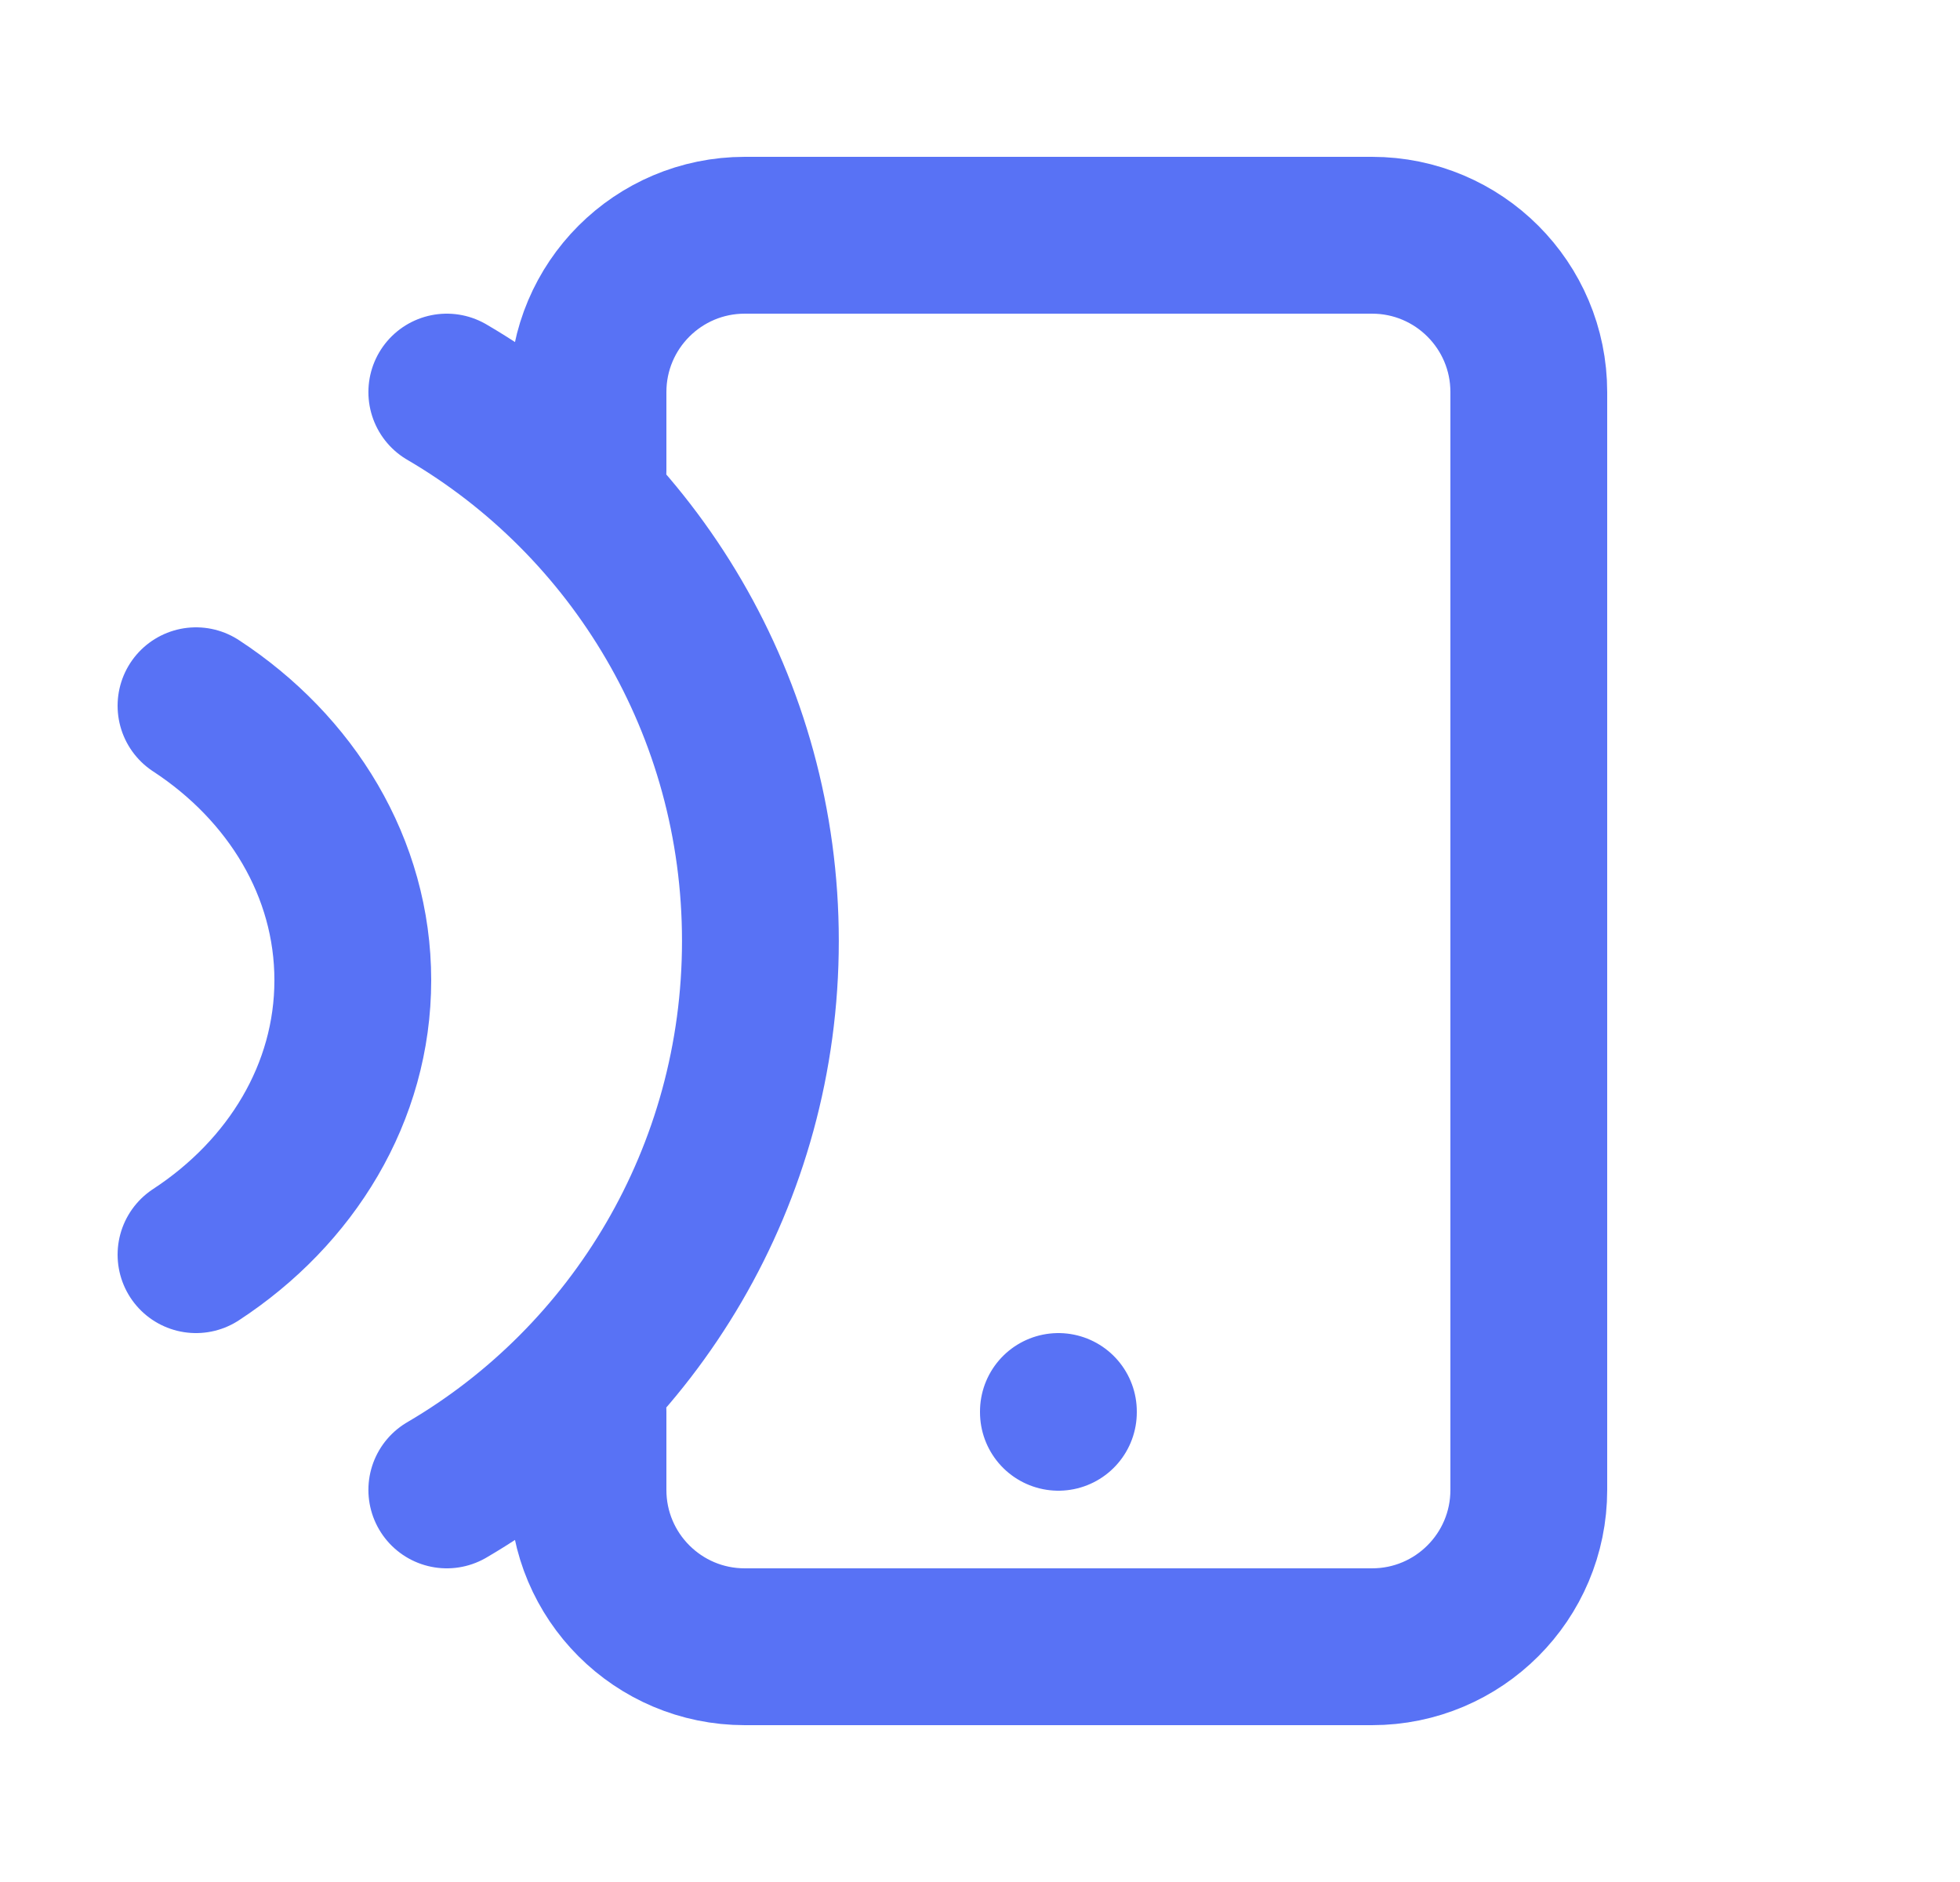
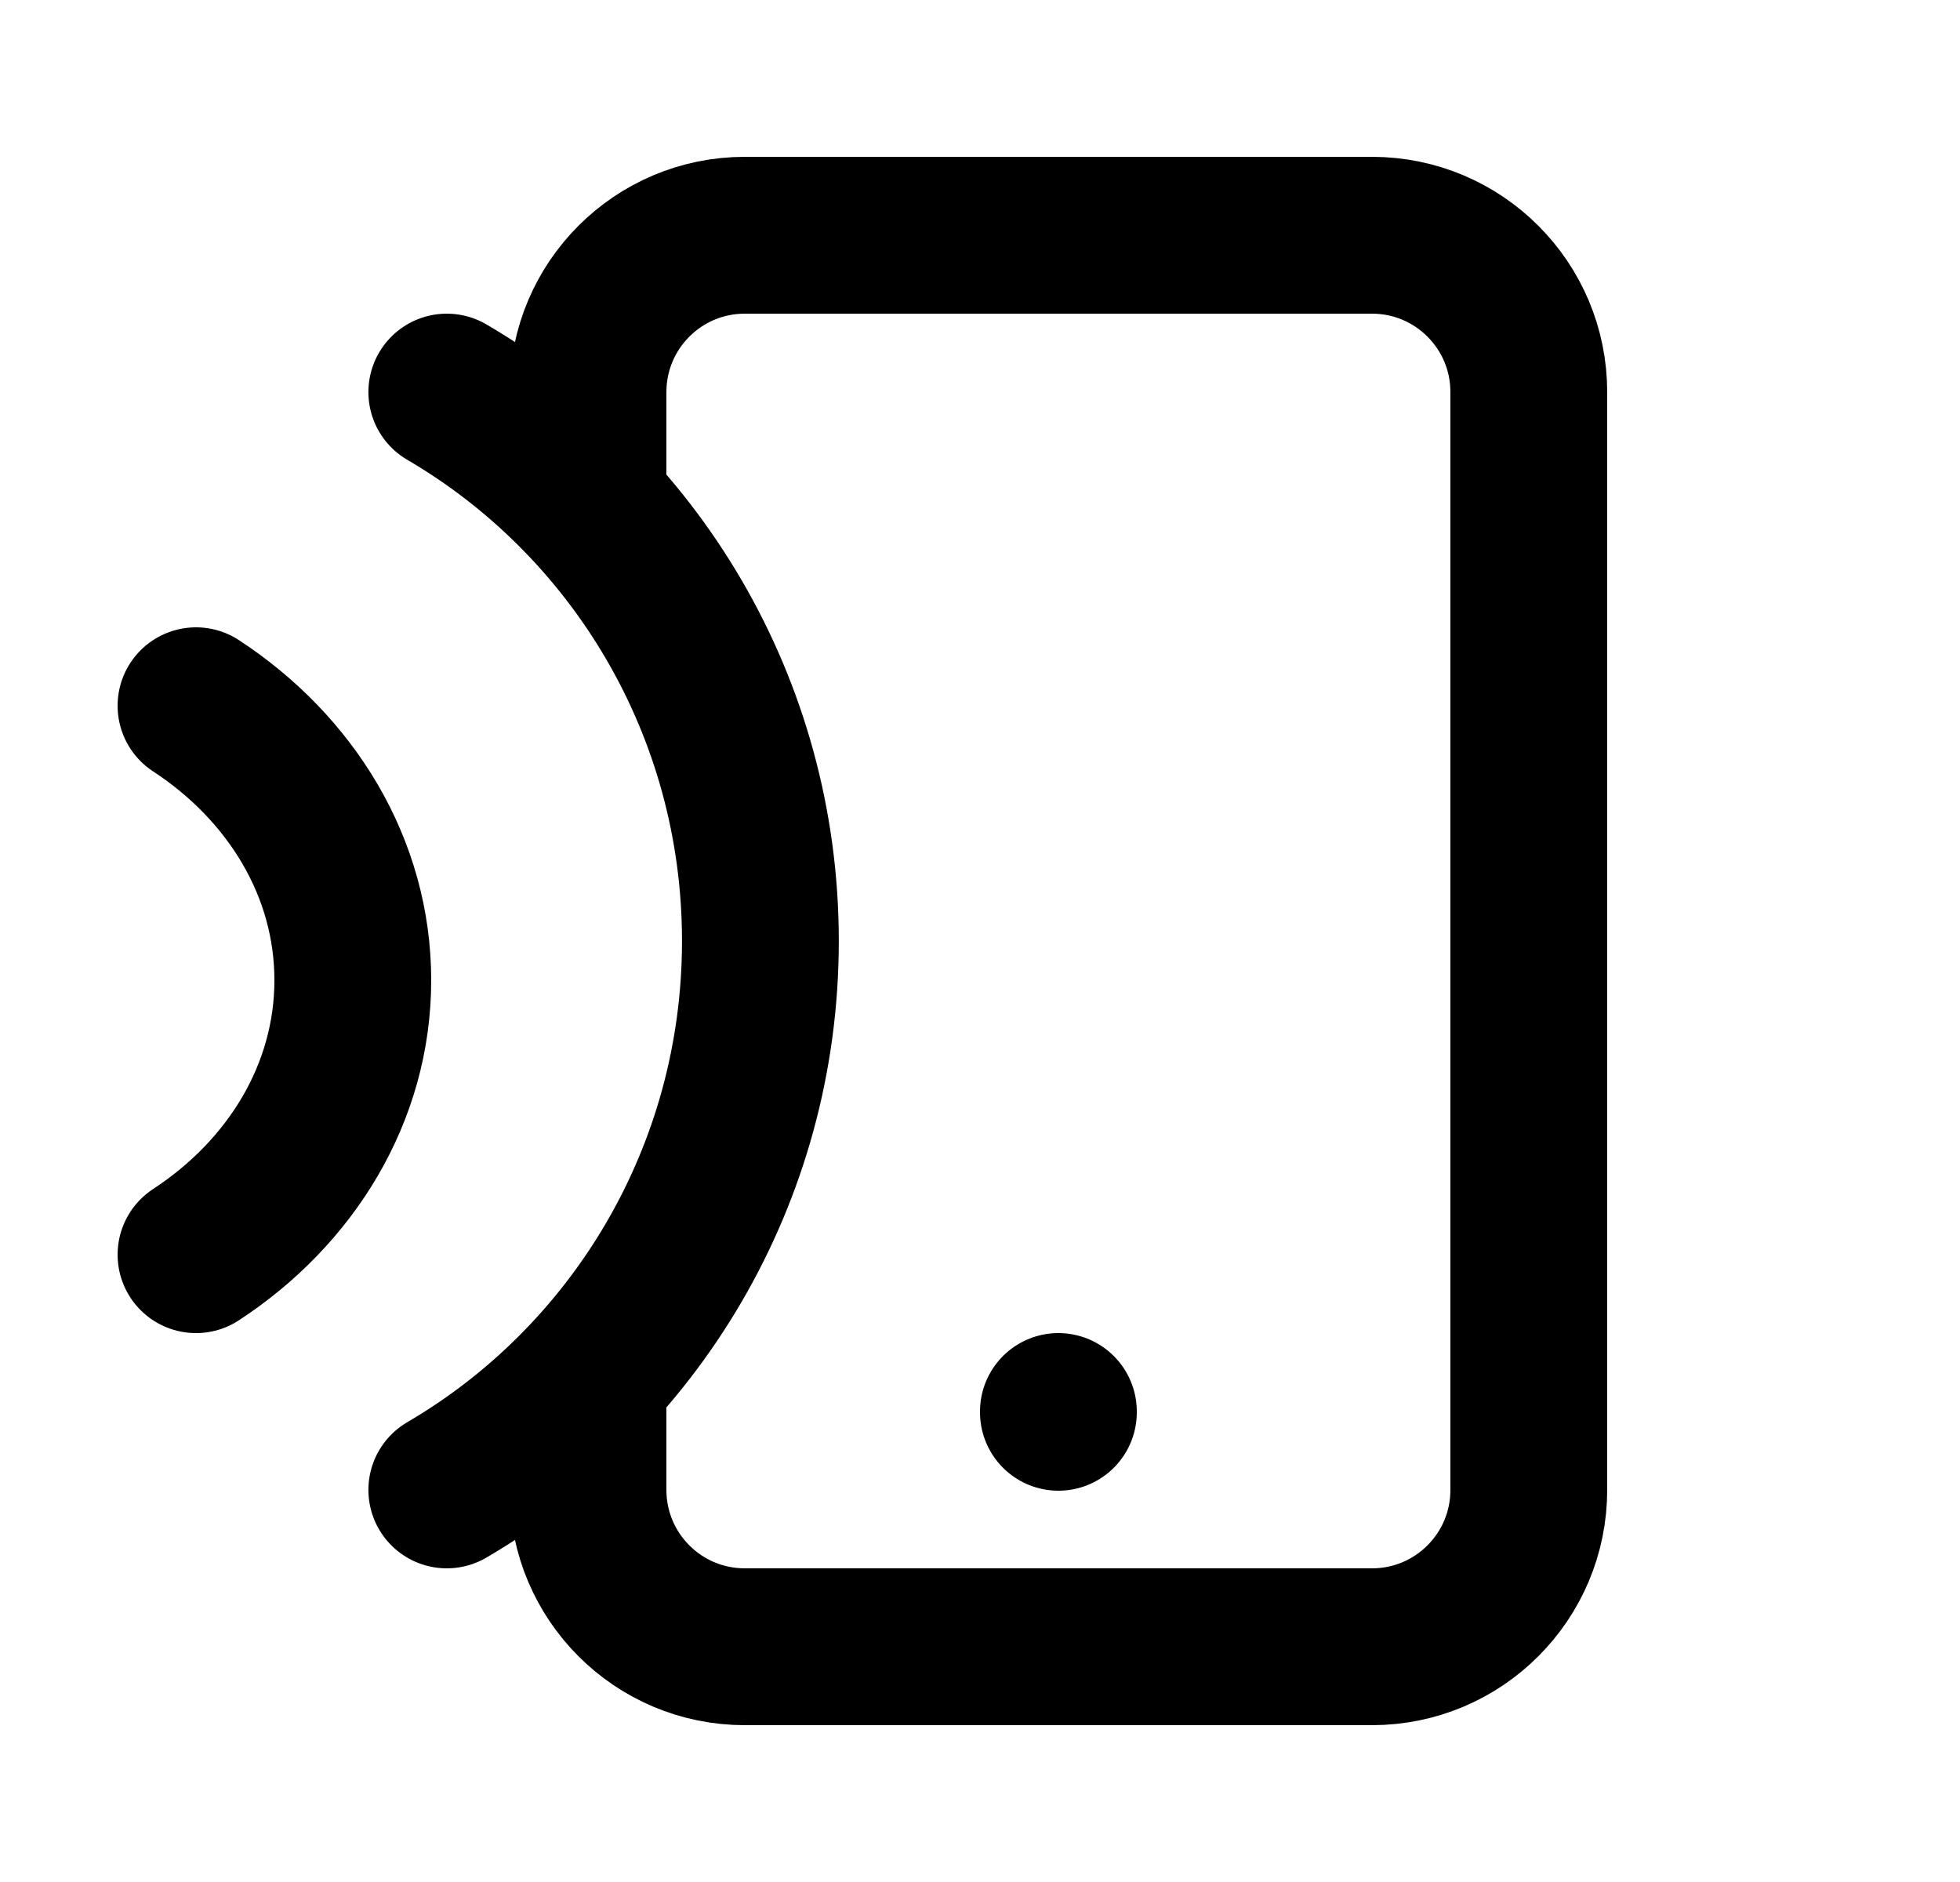
<svg xmlns="http://www.w3.org/2000/svg" width="25" height="24" viewBox="0 0 25 24" fill="none">
-   <path d="M5.699 5C8.09 6.397 9.699 9.009 9.699 12C9.699 14.991 8.09 17.603 5.699 19M2.5 9C3.714 9.794 4.5 11.066 4.5 12.5C4.5 13.934 3.714 15.206 2.5 16M13.5 18V18.01M7.5 6V5C7.5 3.895 8.395 3 9.5 3H17.5C18.605 3 19.5 3.895 19.5 5V19C19.5 20.105 18.605 21 17.5 21H9.5C8.395 21 7.5 20.105 7.5 19V18" stroke="#5872F5" stroke-width="2" stroke-linecap="round" />
+   <path d="M5.699 5C8.09 6.397 9.699 9.009 9.699 12C9.699 14.991 8.09 17.603 5.699 19M2.5 9C3.714 9.794 4.5 11.066 4.5 12.5C4.5 13.934 3.714 15.206 2.5 16M13.5 18V18.01M7.5 6V5C7.5 3.895 8.395 3 9.5 3H17.5C18.605 3 19.5 3.895 19.5 5V19C19.5 20.105 18.605 21 17.5 21H9.5C8.395 21 7.5 20.105 7.5 19V18" stroke="currentColor" stroke-width="2" stroke-linecap="round" />
</svg>
